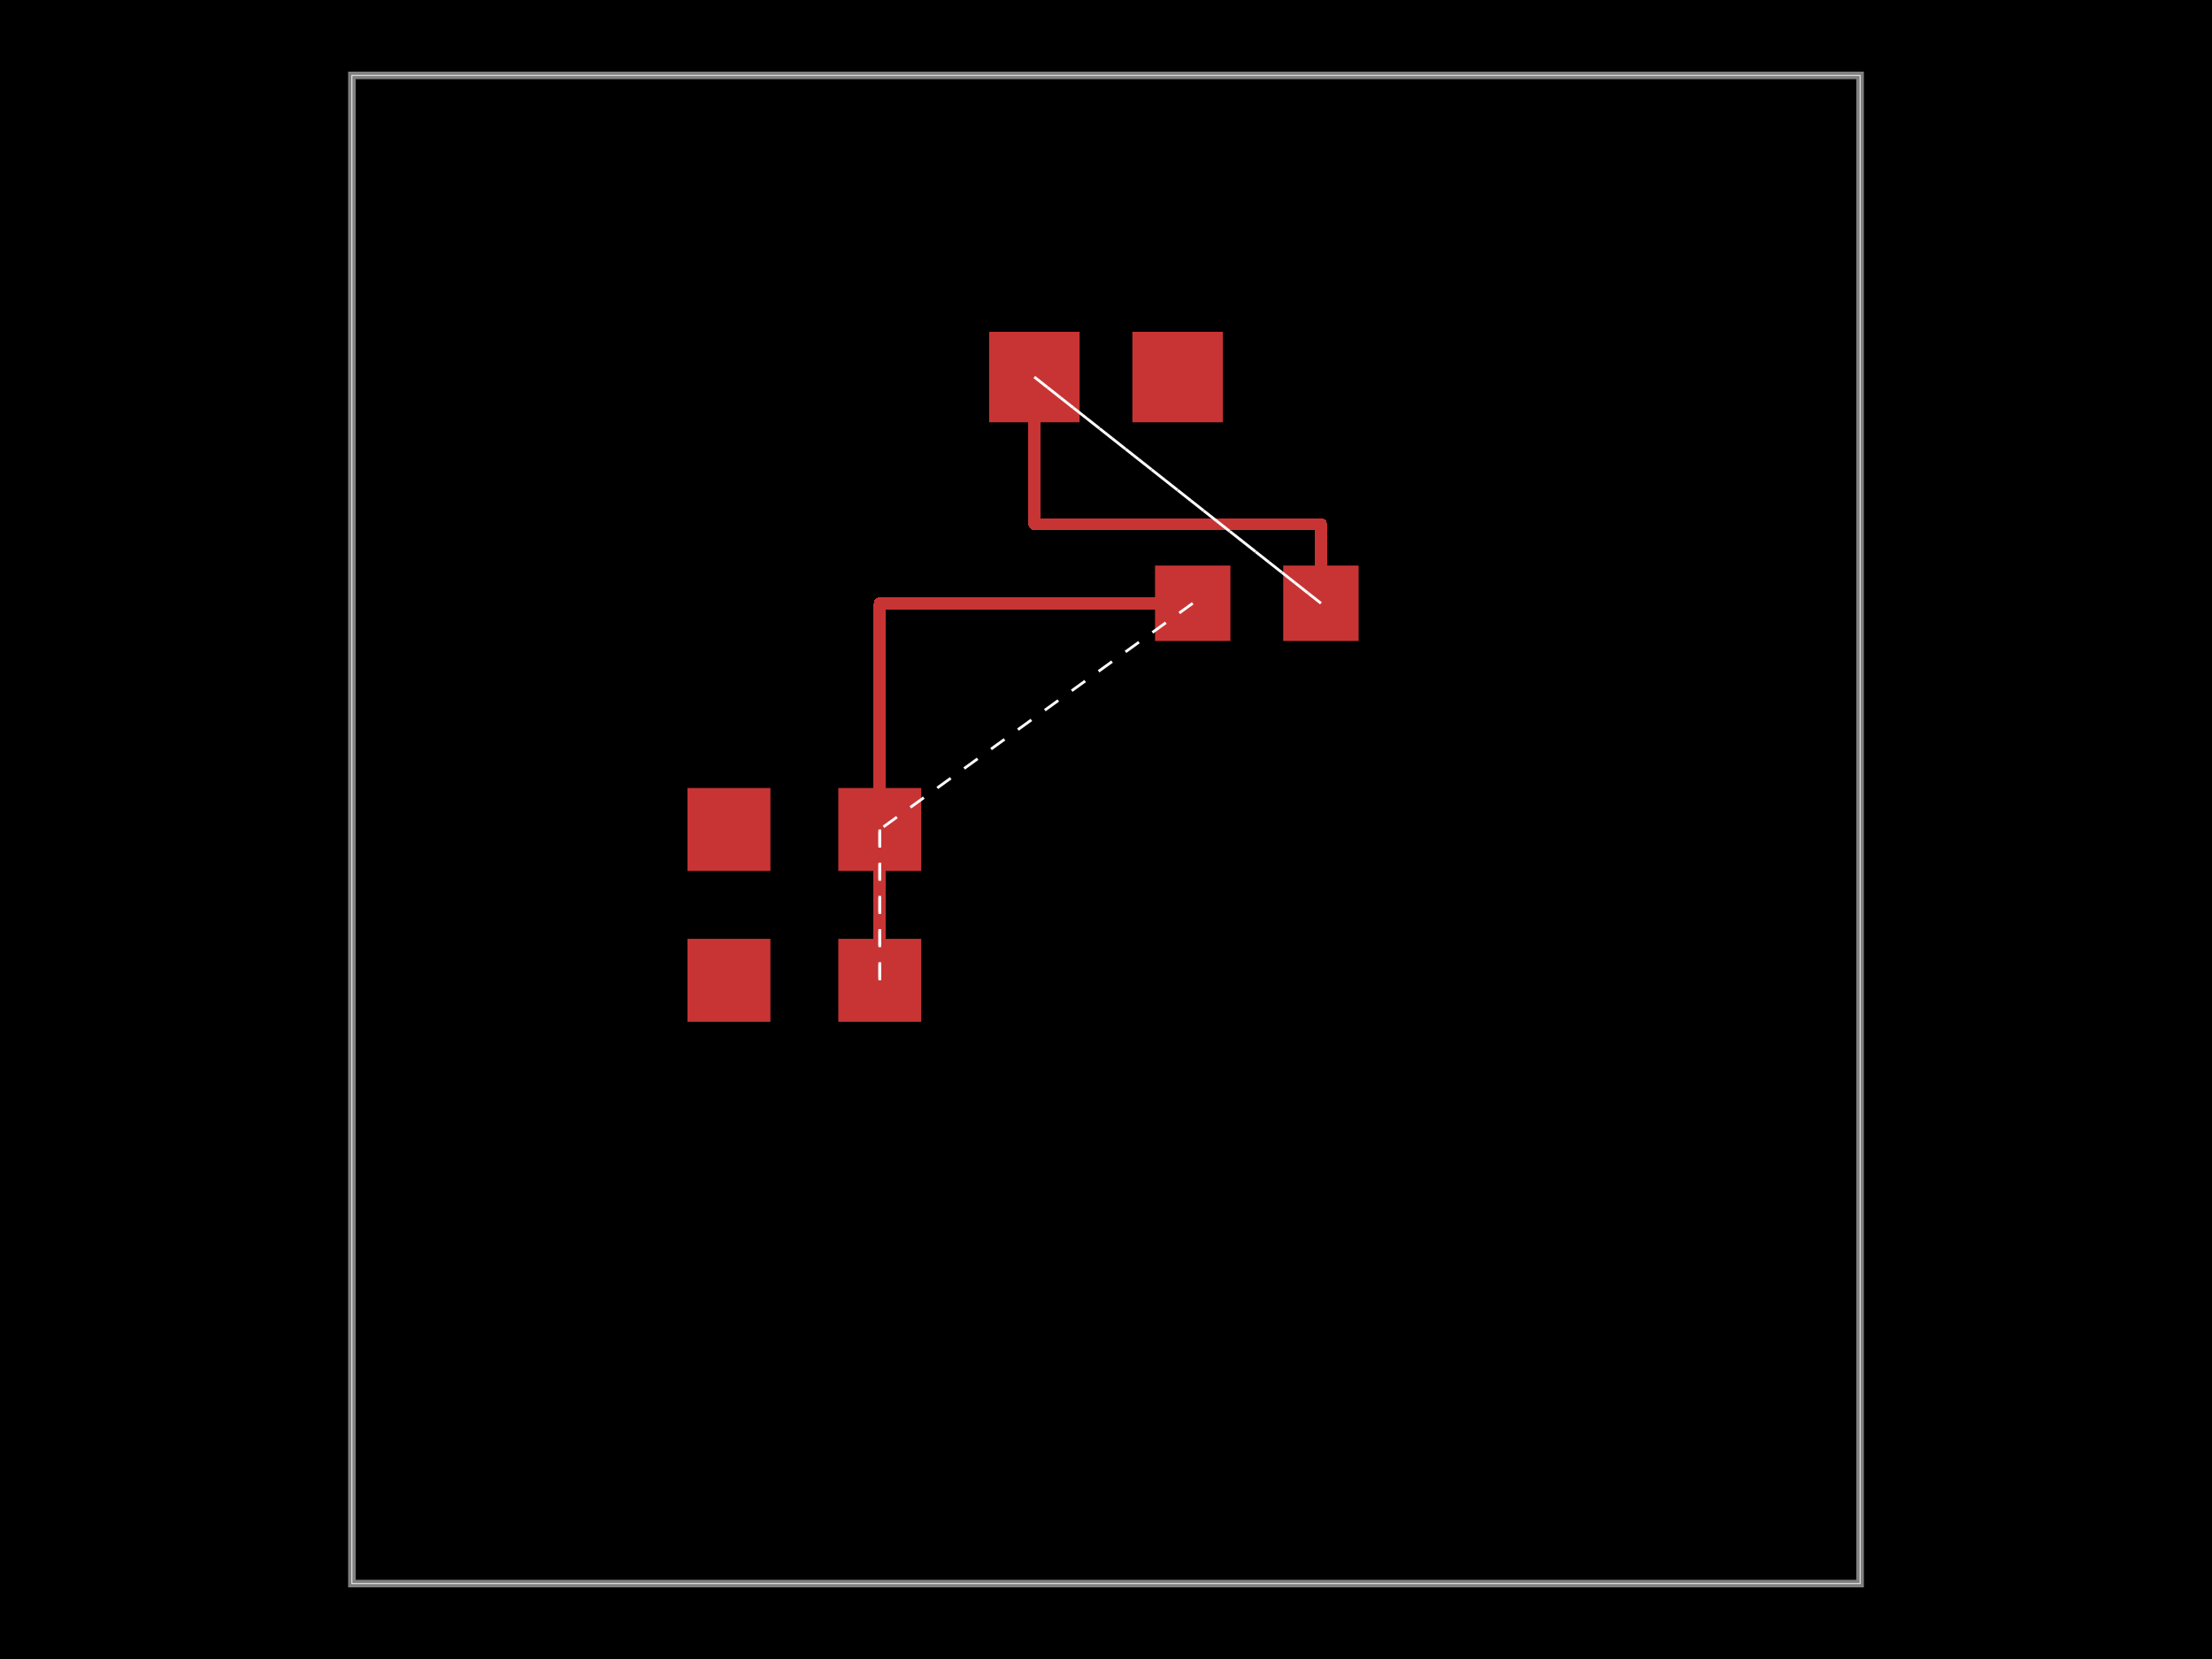
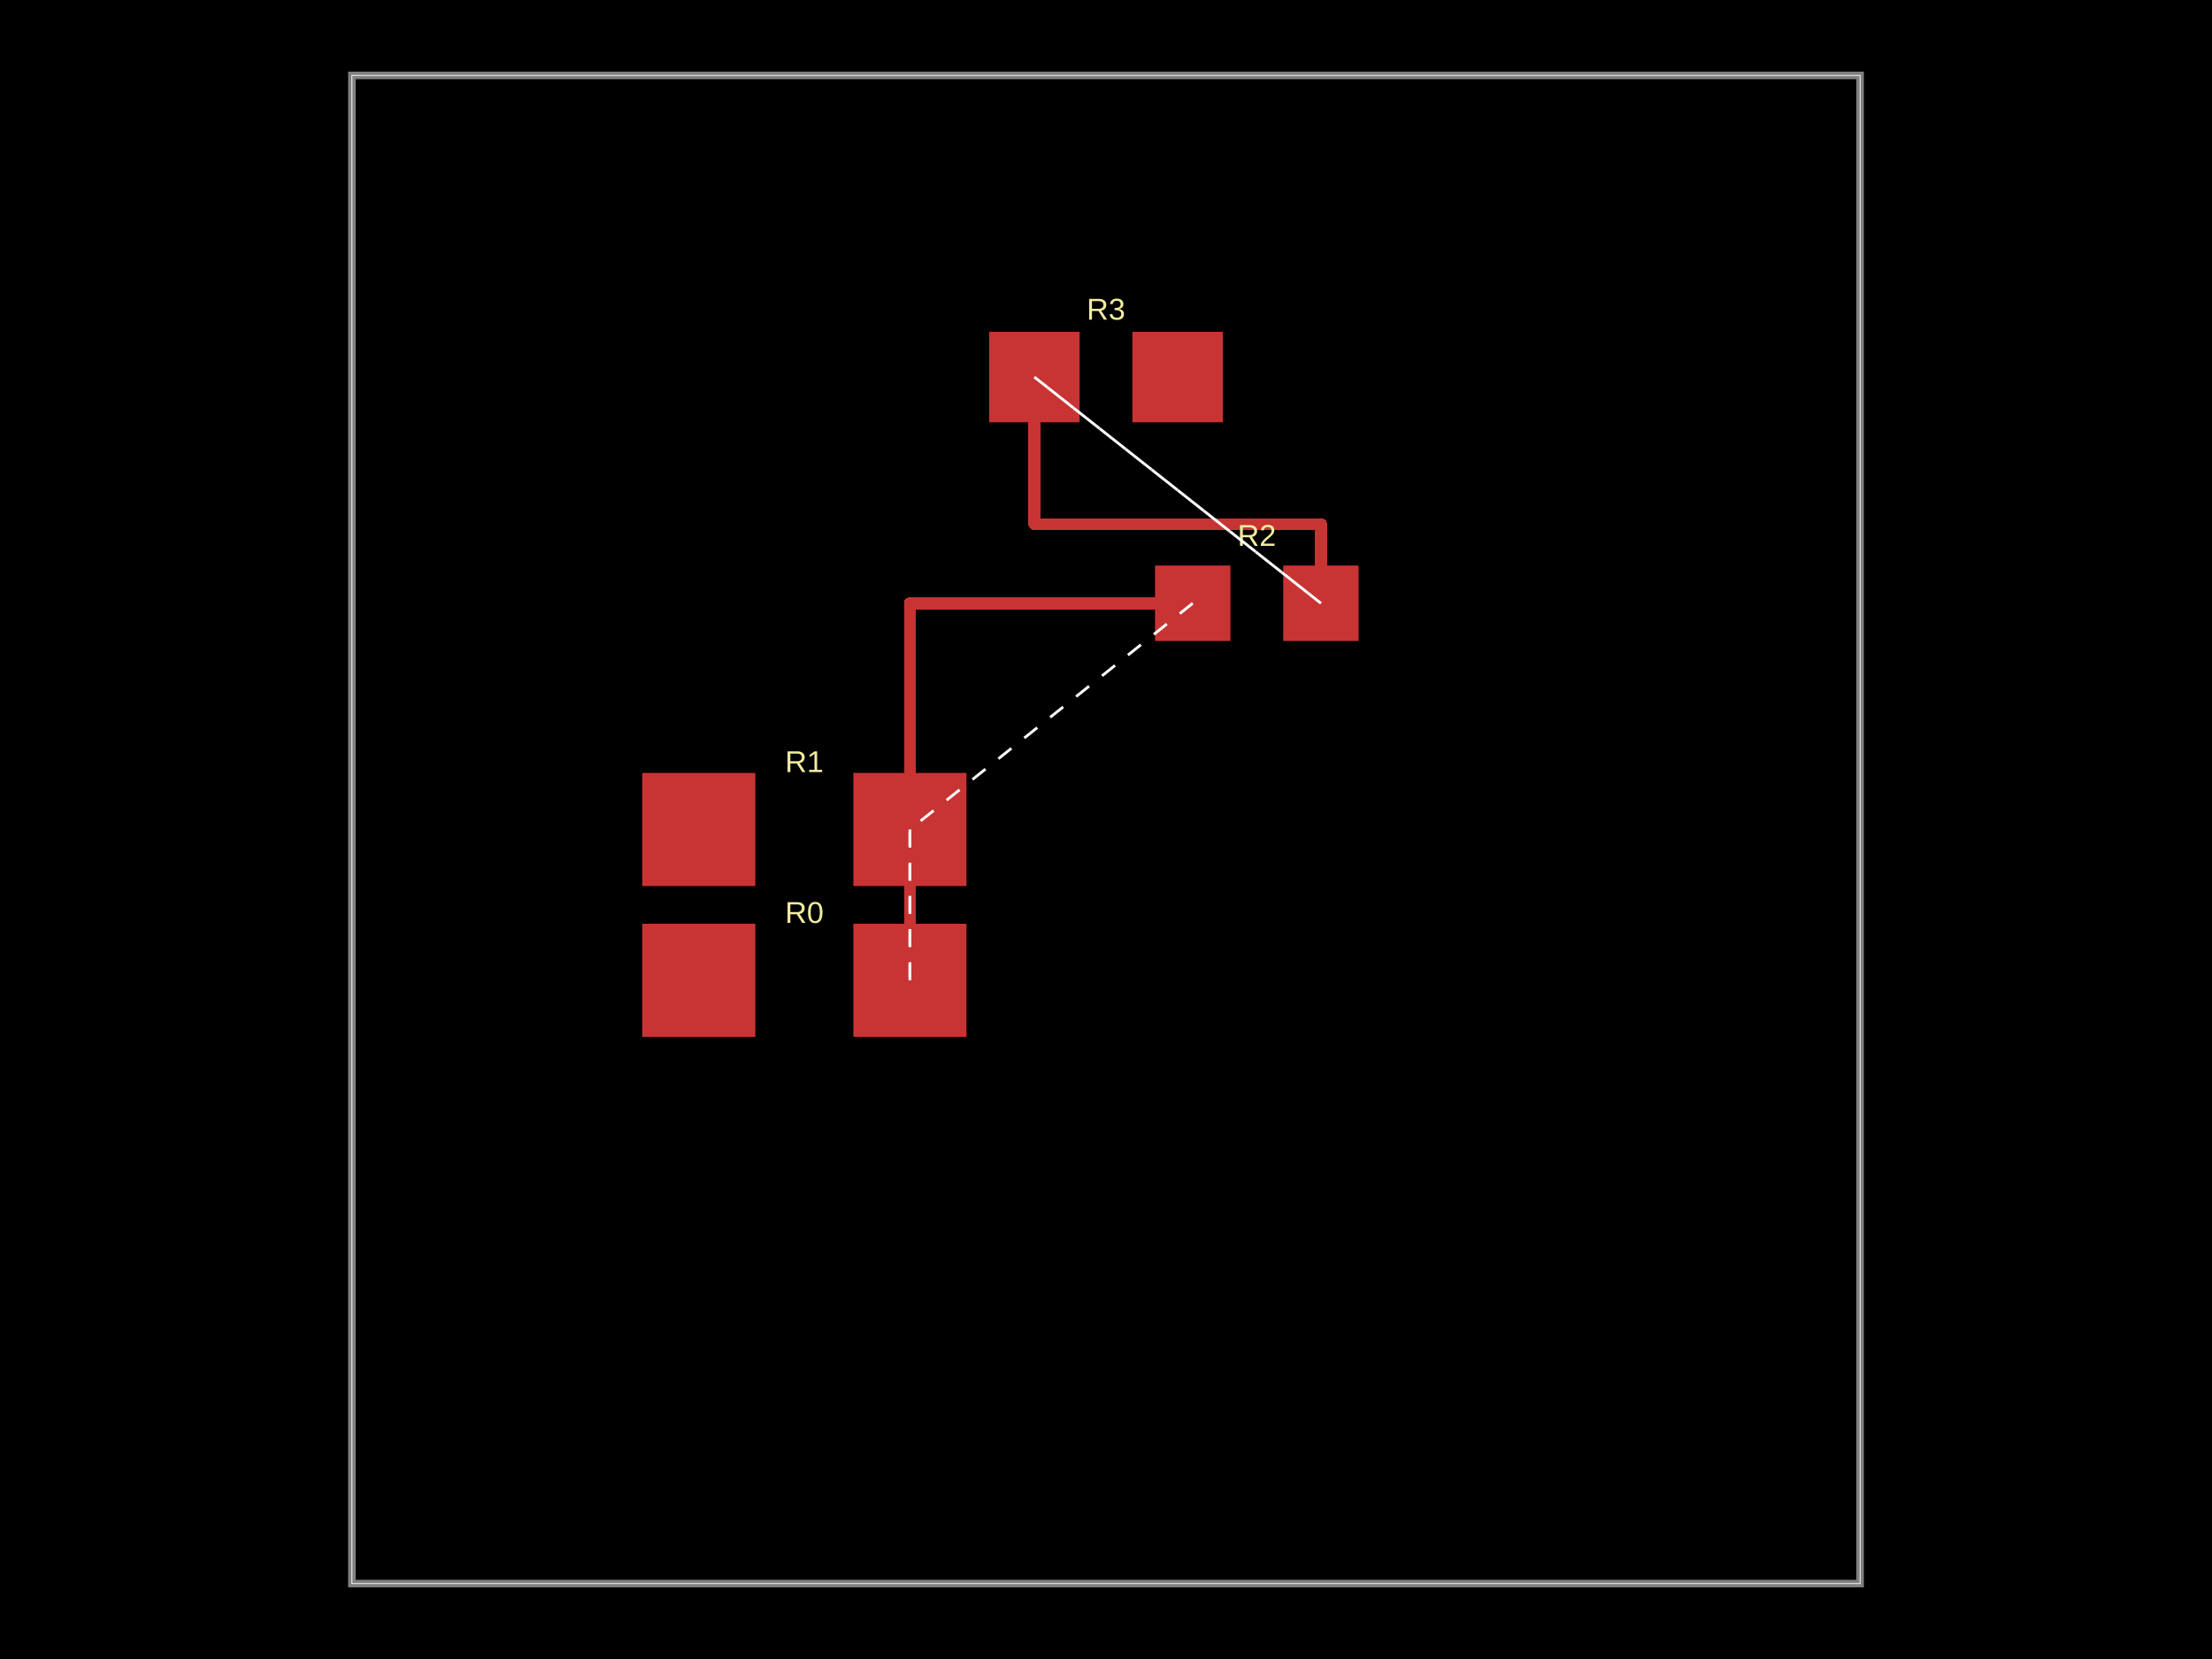
<svg xmlns="http://www.w3.org/2000/svg" width="800" height="600">
  <style />
  <rect class="boundary" x="0" y="0" fill="#000" width="800" height="600" />
  <rect class="pcb-boundary" fill="none" stroke="#fff" stroke-width="0.3" x="127.273" y="27.273" width="545.455" height="545.455" />
  <path class="pcb-board" d="M 127.273 572.727 L 672.727 572.727 L 672.727 27.273 L 127.273 27.273 Z" fill="none" stroke="rgba(255, 255, 255, 0.5)" stroke-width="2.727" />
  <g transform="translate(290.9091, 354.5455) rotate(0) scale(1, -1)">
-     <rect class="pcb-component" x="-42.273" y="-15" width="84.545" height="30" />
-     <rect class="pcb-component-outline" x="-42.273" y="-15" width="84.545" height="30" />
+     <rect class="pcb-component" x="-58.636" y="-20.455" width="117.273" height="40.909" />
+     <rect class="pcb-component-outline" x="-58.636" y="-20.455" width="117.273" height="40.909" />
  </g>
  <g transform="translate(290.9091, 300) rotate(0) scale(1, -1)">
-     <rect class="pcb-component" x="-42.273" y="-15" width="84.545" height="30" />
-     <rect class="pcb-component-outline" x="-42.273" y="-15" width="84.545" height="30" />
+     <rect class="pcb-component" x="-58.636" y="-20.455" width="117.273" height="40.909" />
+     <rect class="pcb-component-outline" x="-58.636" y="-20.455" width="117.273" height="40.909" />
  </g>
  <g transform="translate(454.5455, 218.1818) rotate(0) scale(1, -1)">
    <rect class="pcb-component" x="-36.818" y="-13.636" width="73.636" height="27.273" />
    <rect class="pcb-component-outline" x="-36.818" y="-13.636" width="73.636" height="27.273" />
  </g>
  <g transform="translate(400, 136.3636) rotate(0) scale(1, -1)">
    <rect class="pcb-component" x="-42.273" y="-16.364" width="84.545" height="32.727" />
    <rect class="pcb-component-outline" x="-42.273" y="-16.364" width="84.545" height="32.727" />
  </g>
-   <rect class="pcb-pad" fill="rgb(200, 52, 52)" x="248.636" y="339.545" width="30" height="30" />
-   <rect class="pcb-pad" fill="rgb(200, 52, 52)" x="303.182" y="339.545" width="30" height="30" />
-   <rect class="pcb-pad" fill="rgb(200, 52, 52)" x="248.636" y="285" width="30" height="30" />
-   <rect class="pcb-pad" fill="rgb(200, 52, 52)" x="303.182" y="285" width="30" height="30" />
+   <rect class="pcb-pad" fill="rgb(200, 52, 52)" x="232.273" y="334.091" width="40.909" height="40.909" />
+   <rect class="pcb-pad" fill="rgb(200, 52, 52)" x="308.636" y="334.091" width="40.909" height="40.909" />
+   <rect class="pcb-pad" fill="rgb(200, 52, 52)" x="232.273" y="279.545" width="40.909" height="40.909" />
+   <rect class="pcb-pad" fill="rgb(200, 52, 52)" x="308.636" y="279.545" width="40.909" height="40.909" />
  <rect class="pcb-pad" fill="rgb(200, 52, 52)" x="417.727" y="204.545" width="27.273" height="27.273" />
  <rect class="pcb-pad" fill="rgb(200, 52, 52)" x="464.091" y="204.545" width="27.273" height="27.273" />
  <rect class="pcb-pad" fill="rgb(200, 52, 52)" x="357.727" y="120" width="32.727" height="32.727" />
  <rect class="pcb-pad" fill="rgb(200, 52, 52)" x="409.545" y="120" width="32.727" height="32.727" />
-   <path class="pcb-trace" stroke="rgb(200, 52, 52)" fill="none" d="M 318.182 300 L 318.182 354.545" stroke-width="4.364" stroke-linecap="round" stroke-linejoin="round" shape-rendering="crispEdges" />
-   <path class="pcb-trace" stroke="rgb(200, 52, 52)" fill="none" d="M 431.364 218.182 L 318.182 218.182" stroke-width="4.364" stroke-linecap="round" stroke-linejoin="round" shape-rendering="crispEdges" />
-   <path class="pcb-trace" stroke="rgb(200, 52, 52)" fill="none" d="M 318.182 218.182 L 318.182 300" stroke-width="4.364" stroke-linecap="round" stroke-linejoin="round" shape-rendering="crispEdges" />
-   <path class="pcb-trace" stroke="rgb(200, 52, 52)" fill="none" d="M 374.091 136.364 L 374.091 189.545" stroke-width="4.364" stroke-linecap="round" stroke-linejoin="round" shape-rendering="crispEdges" />
-   <path class="pcb-trace" stroke="rgb(200, 52, 52)" fill="none" d="M 374.091 189.545 L 477.727 189.545" stroke-width="4.364" stroke-linecap="round" stroke-linejoin="round" shape-rendering="crispEdges" />
-   <path class="pcb-trace" stroke="rgb(200, 52, 52)" fill="none" d="M 477.727 189.545 L 477.727 218.182" stroke-width="4.364" stroke-linecap="round" stroke-linejoin="round" shape-rendering="crispEdges" />
-   <line x1="318.182" y1="354.545" x2="318.182" y2="300" stroke="white" stroke-width="1" stroke-dasharray="6,6" />
-   <line x1="318.182" y1="300" x2="318.182" y2="354.545" stroke="white" stroke-width="1" stroke-dasharray="6,6" />
-   <line x1="431.364" y1="218.182" x2="318.182" y2="300" stroke="white" stroke-width="1" stroke-dasharray="6,6" />
+   <path class="pcb-trace" stroke="rgb(200, 52, 52)" fill="none" d="M 329.091 300 L 329.091 354.545" stroke-width="4.364" stroke-linecap="round" stroke-linejoin="round" shape-rendering="crispEdges" data-layer="top" />
+   <path class="pcb-trace" stroke="rgb(200, 52, 52)" fill="none" d="M 431.364 218.182 L 329.091 218.182" stroke-width="4.364" stroke-linecap="round" stroke-linejoin="round" shape-rendering="crispEdges" data-layer="top" />
+   <path class="pcb-trace" stroke="rgb(200, 52, 52)" fill="none" d="M 329.091 218.182 L 329.091 300" stroke-width="4.364" stroke-linecap="round" stroke-linejoin="round" shape-rendering="crispEdges" data-layer="top" />
+   <path class="pcb-trace" stroke="rgb(200, 52, 52)" fill="none" d="M 374.091 136.364 L 374.091 189.545" stroke-width="4.364" stroke-linecap="round" stroke-linejoin="round" shape-rendering="crispEdges" data-layer="top" />
+   <path class="pcb-trace" stroke="rgb(200, 52, 52)" fill="none" d="M 374.091 189.545 L 477.727 189.545" stroke-width="4.364" stroke-linecap="round" stroke-linejoin="round" shape-rendering="crispEdges" data-layer="top" />
+   <path class="pcb-trace" stroke="rgb(200, 52, 52)" fill="none" d="M 477.727 189.545 L 477.727 218.182" stroke-width="4.364" stroke-linecap="round" stroke-linejoin="round" shape-rendering="crispEdges" data-layer="top" />
+   <text x="0" y="0" fill="#f2eda1" font-family="Arial, sans-serif" font-size="10.909" text-anchor="middle" dominant-baseline="central" transform="matrix(1,0,0,1,290.9091,330)" class="pcb-silkscreen-text pcb-silkscreen-top" data-pcb-silkscreen-text-id="pcb_component_0" stroke="#f2eda1" stroke-width="0">R0</text>
+   <text x="0" y="0" fill="#f2eda1" font-family="Arial, sans-serif" font-size="10.909" text-anchor="middle" dominant-baseline="central" transform="matrix(1,0,0,1,290.9091,275.4545)" class="pcb-silkscreen-text pcb-silkscreen-top" data-pcb-silkscreen-text-id="pcb_component_1" stroke="#f2eda1" stroke-width="0">R1</text>
+   <text x="0" y="0" fill="#f2eda1" font-family="Arial, sans-serif" font-size="10.909" text-anchor="middle" dominant-baseline="central" transform="matrix(1,0,0,1,454.5455,193.6364)" class="pcb-silkscreen-text pcb-silkscreen-top" data-pcb-silkscreen-text-id="pcb_component_2" stroke="#f2eda1" stroke-width="0">R2</text>
+   <text x="0" y="0" fill="#f2eda1" font-family="Arial, sans-serif" font-size="10.909" text-anchor="middle" dominant-baseline="central" transform="matrix(1,0,0,1,400,111.8182)" class="pcb-silkscreen-text pcb-silkscreen-top" data-pcb-silkscreen-text-id="pcb_component_3" stroke="#f2eda1" stroke-width="0">R3</text>
+   <line x1="329.091" y1="354.545" x2="329.091" y2="300" stroke="white" stroke-width="1" stroke-dasharray="6,6" />
+   <line x1="329.091" y1="300" x2="329.091" y2="354.545" stroke="white" stroke-width="1" stroke-dasharray="6,6" />
+   <line x1="431.364" y1="218.182" x2="329.091" y2="300" stroke="white" stroke-width="1" stroke-dasharray="6,6" />
  <line x1="477.727" y1="218.182" x2="374.091" y2="136.364" stroke="white" stroke-width="1" stroke-dasharray="6,6" />
  <line x1="374.091" y1="136.364" x2="477.727" y2="218.182" stroke="white" stroke-width="1" stroke-dasharray="6,6" />
</svg>
